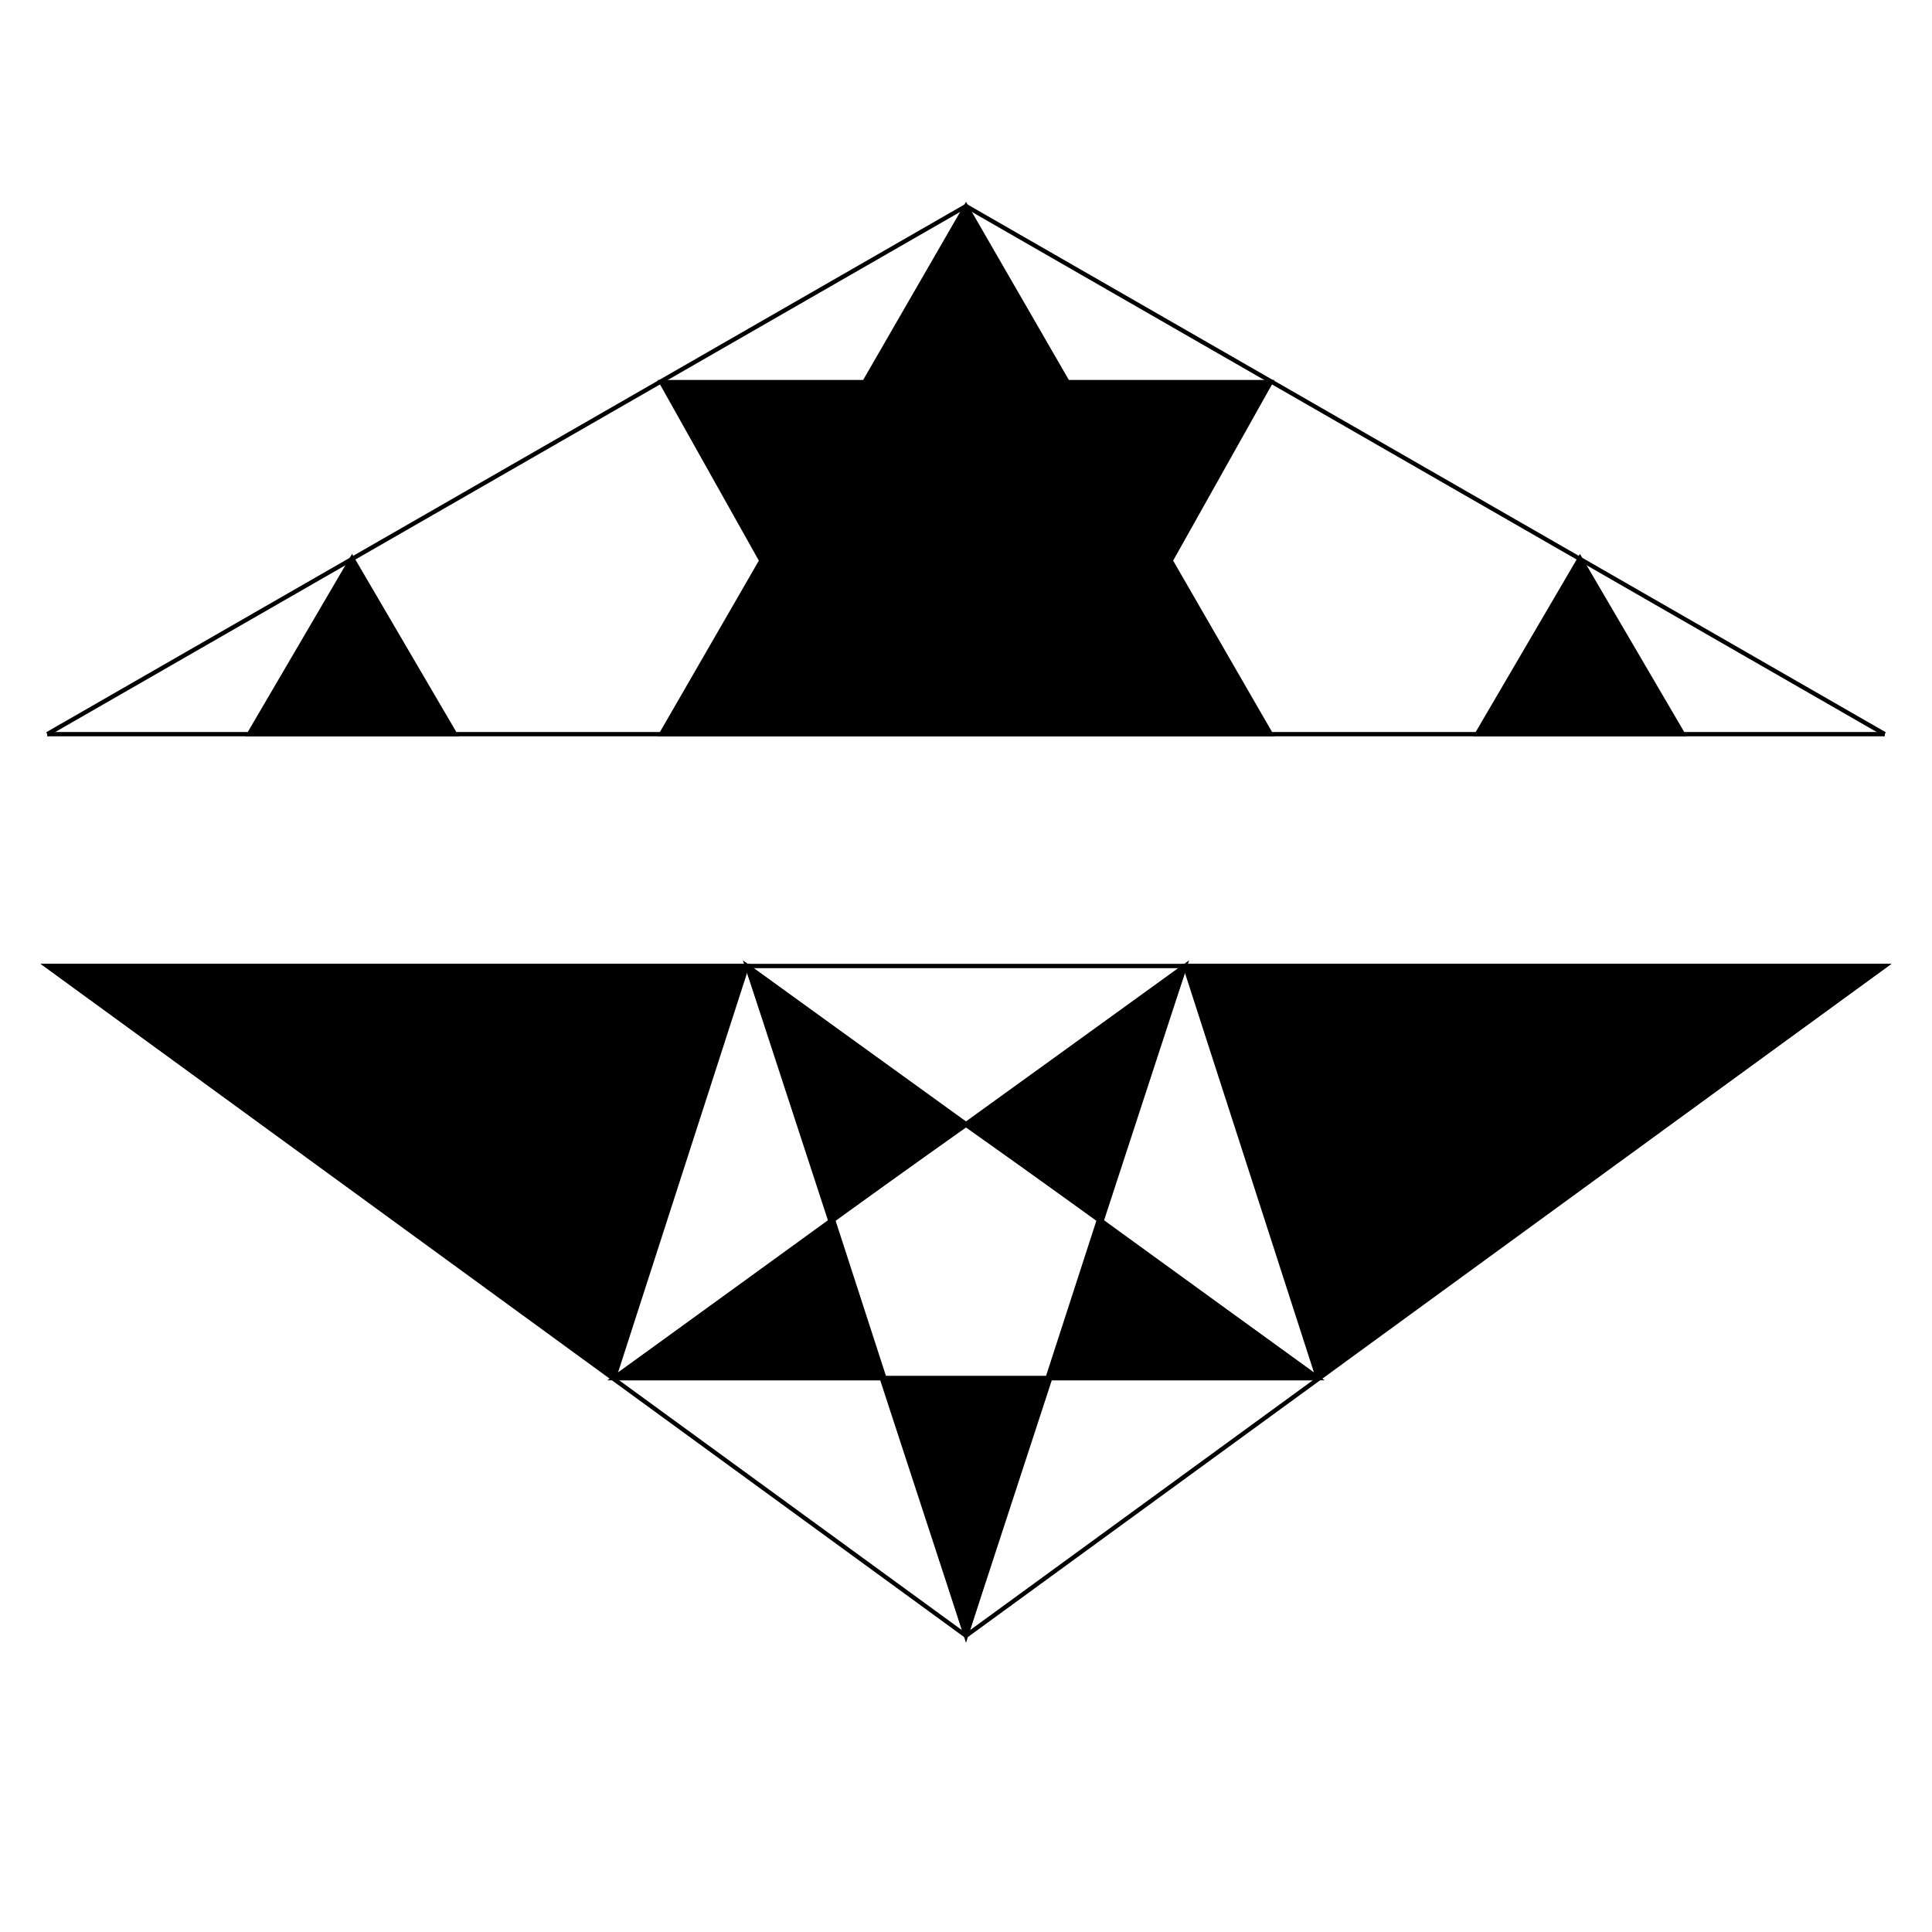
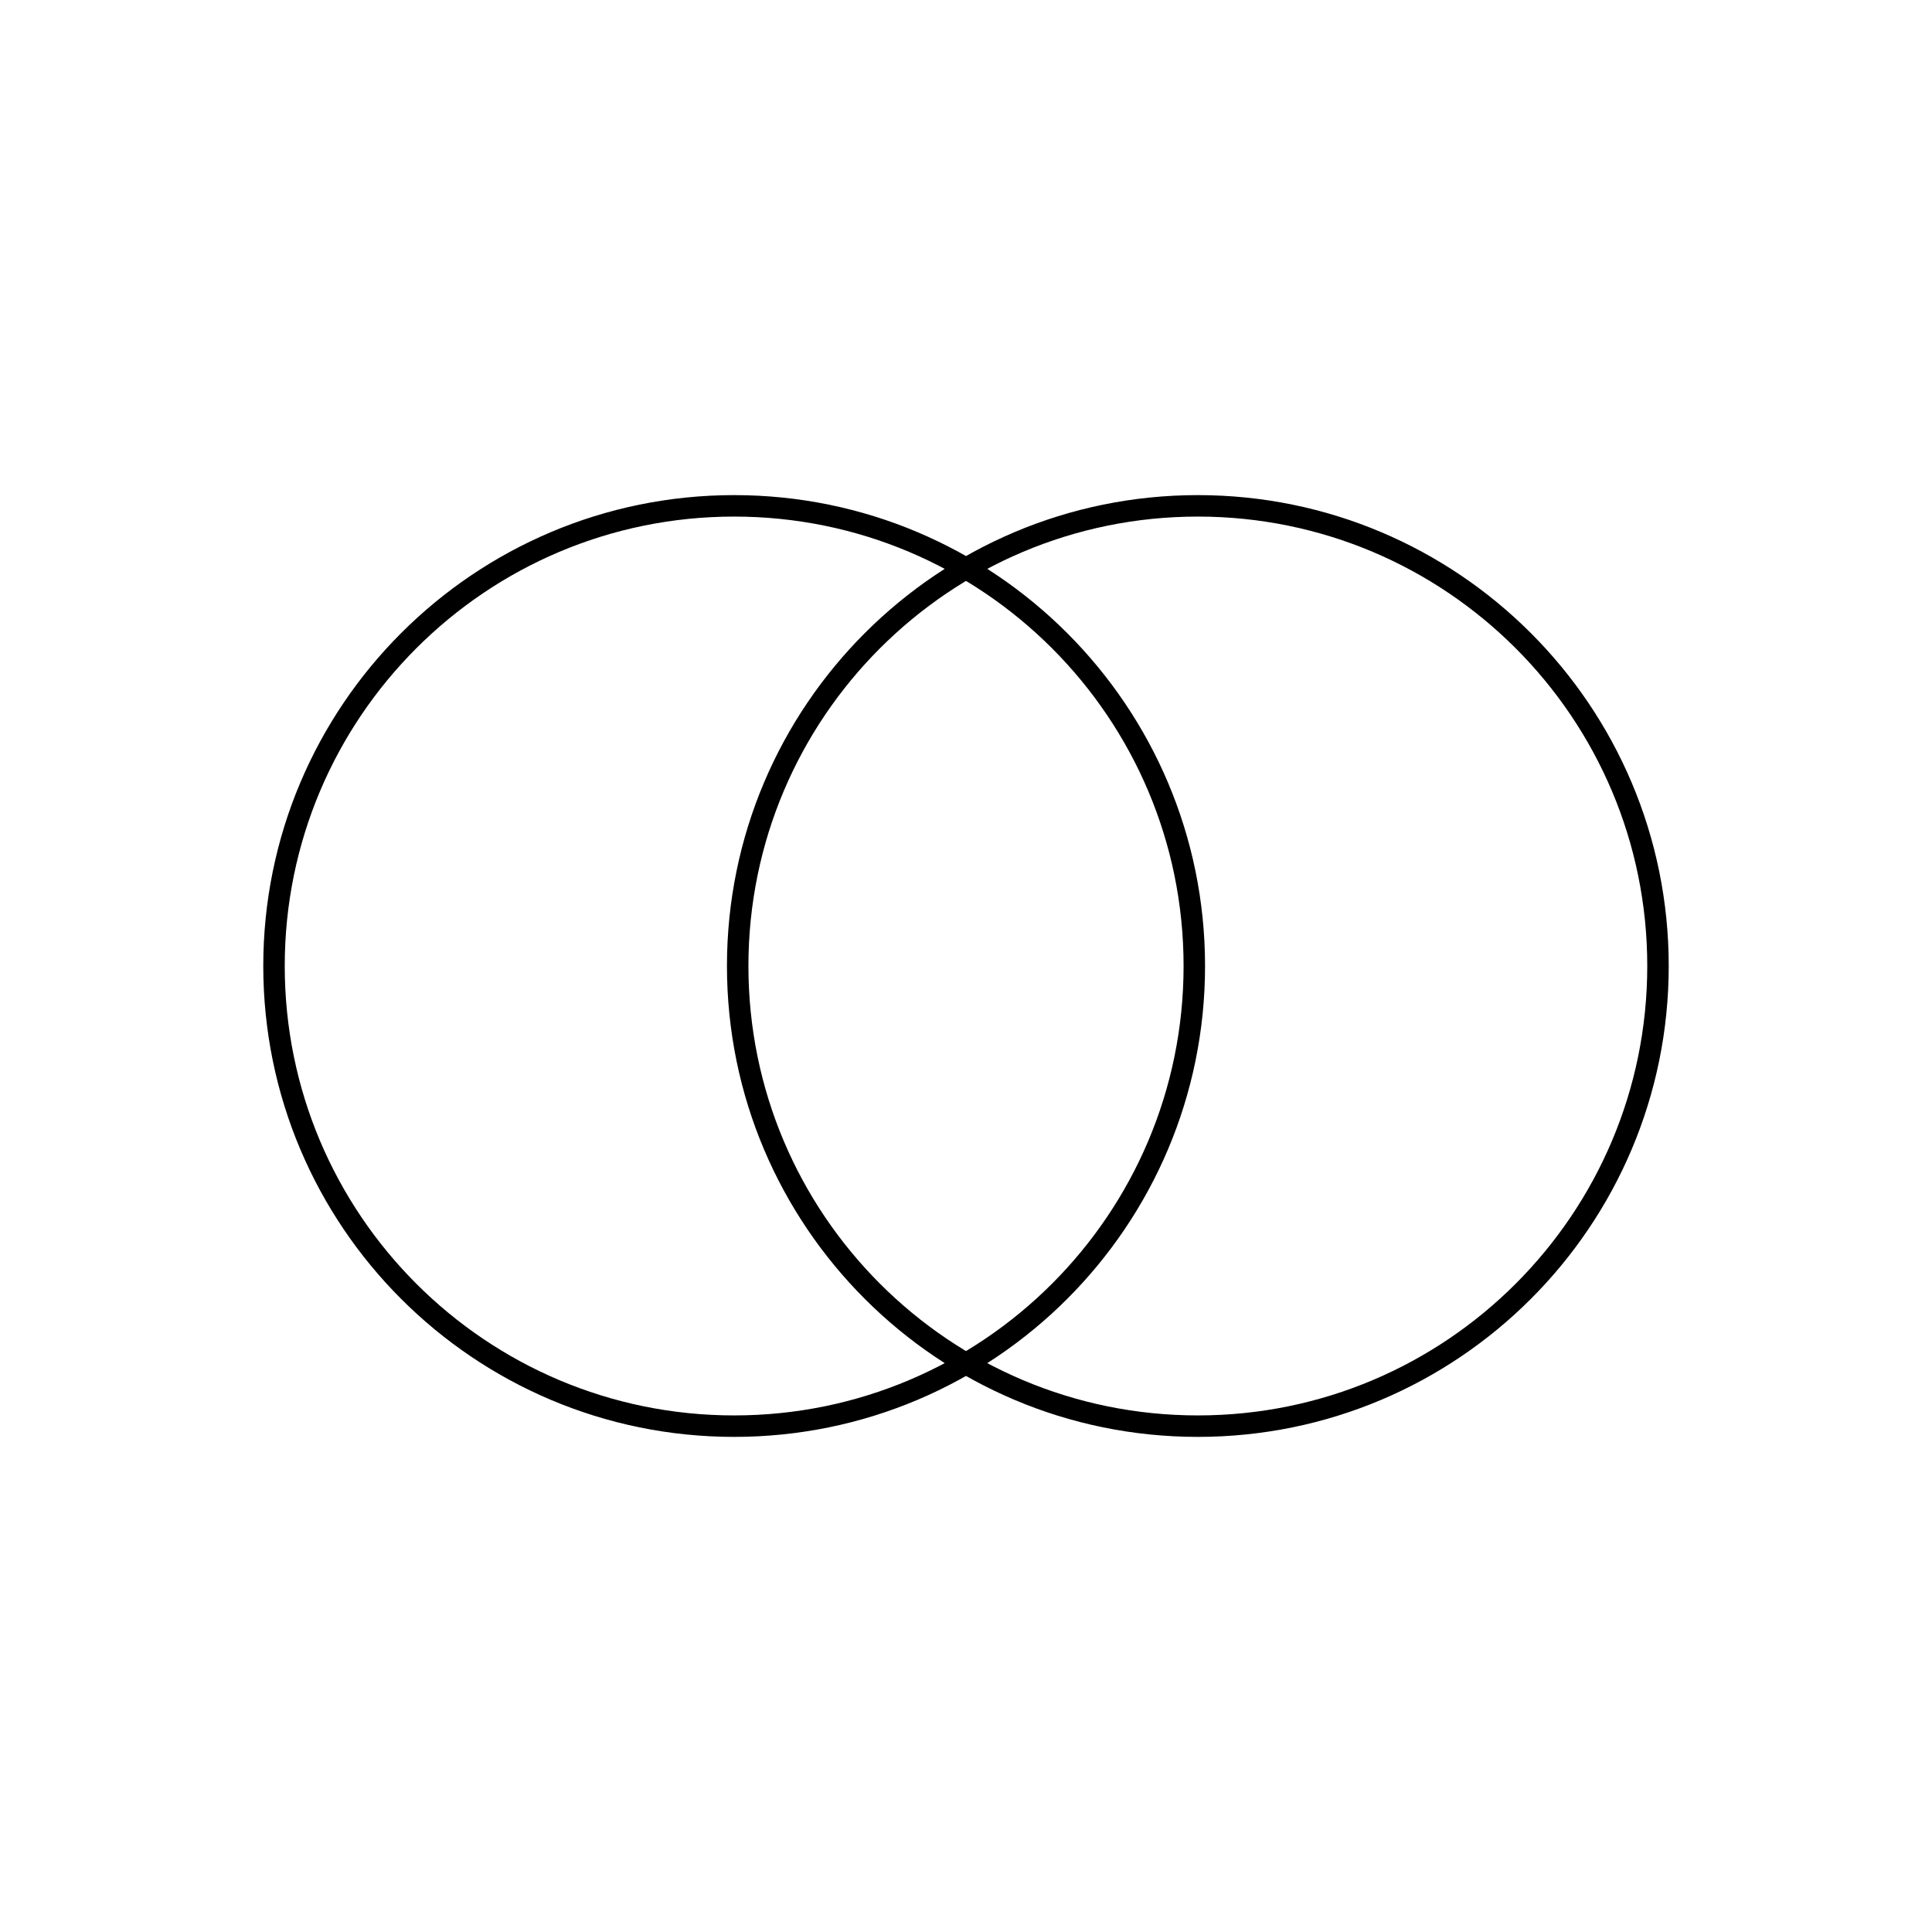
<svg xmlns="http://www.w3.org/2000/svg" width="450" height="450" viewbox="0 0 450 450">
-   <line x1="439" y1="171" x2="11" y2="171" style="stroke:#000000;stroke-width:1" />
-   <line x1="11" y1="171" x2="225" y2="48" style="stroke:#000000;stroke-width:1" />
-   <line x1="225" y1="48" x2="439" y2="171" style="stroke:#000000;stroke-width:1" />
-   <path d="M154 171 L225 48 L296 171 Z" stroke="#000000" stroke-width="1" fill="#000000" />
-   <path d="M439 225 L11 225 L225 381 L439 225 Z" stroke="#000000" stroke-width="1" fill="none" />
-   <line x1="225" y1="381" x2="174" y2="225" style="stroke:#000000;stroke-width:1" />
-   <line x1="225" y1="381" x2="276" y2="225" style="stroke:#000000;stroke-width:1" />
-   <line x1="276" y1="225" x2="143" y2="321" style="stroke:#000000;stroke-width:1" />
-   <line x1="143" y1="321" x2="307" y2="321" style="stroke:#000000;stroke-width:1" />
-   <line x1="307" y1="321" x2="174" y2="225" style="stroke:#000000;stroke-width:1" />
-   <path d="M174 225 L11 225 L143 321 Z" stroke="#000000" stroke-width="1" fill="#000000" />
-   <path d="M307 321 L439 225 L276 225 Z" stroke="#000000" stroke-width="1" fill="#000000" />
-   <path d="M256 284 L276 225 L225 262 Z" stroke="#000000" stroke-width="1" fill="#000000" />
-   <path d="M225 262 L174 225 L194 284 Z" stroke="#000000" stroke-width="1" fill="#000000" />
-   <path d="M194 284 L143 321 L206 321 Z" stroke="#000000" stroke-width="1" fill="#000000" />
-   <path d="M206 321 L225 381 L244 321 Z" stroke="#000000" stroke-width="1" fill="#000000" />
-   <path d="M244 321 L307 321 L256 284 Z" stroke="#000000" stroke-width="1" fill="#000000" />
-   <path d="M392 171 L368 130 L344 171 Z" stroke="#000000" stroke-width="1" fill="#000000" />
-   <path d="M273 130 L296 89 L249 89 Z" stroke="#000000" stroke-width="1" fill="#000000" />
-   <path d="M201 89 L154 89 L177 130 Z" stroke="#000000" stroke-width="1" fill="#000000" />
-   <path d="M106 171 L82 130 L58 171 Z" stroke="#000000" stroke-width="1" fill="#000000" />
+   <circle cx="279" cy="225" r="107.179" stroke="#000000" stroke-width="5" fill="none" />
+   <circle cx="171" cy="225" r="107.179" stroke="#000000" stroke-width="5" fill="none" />
</svg>
